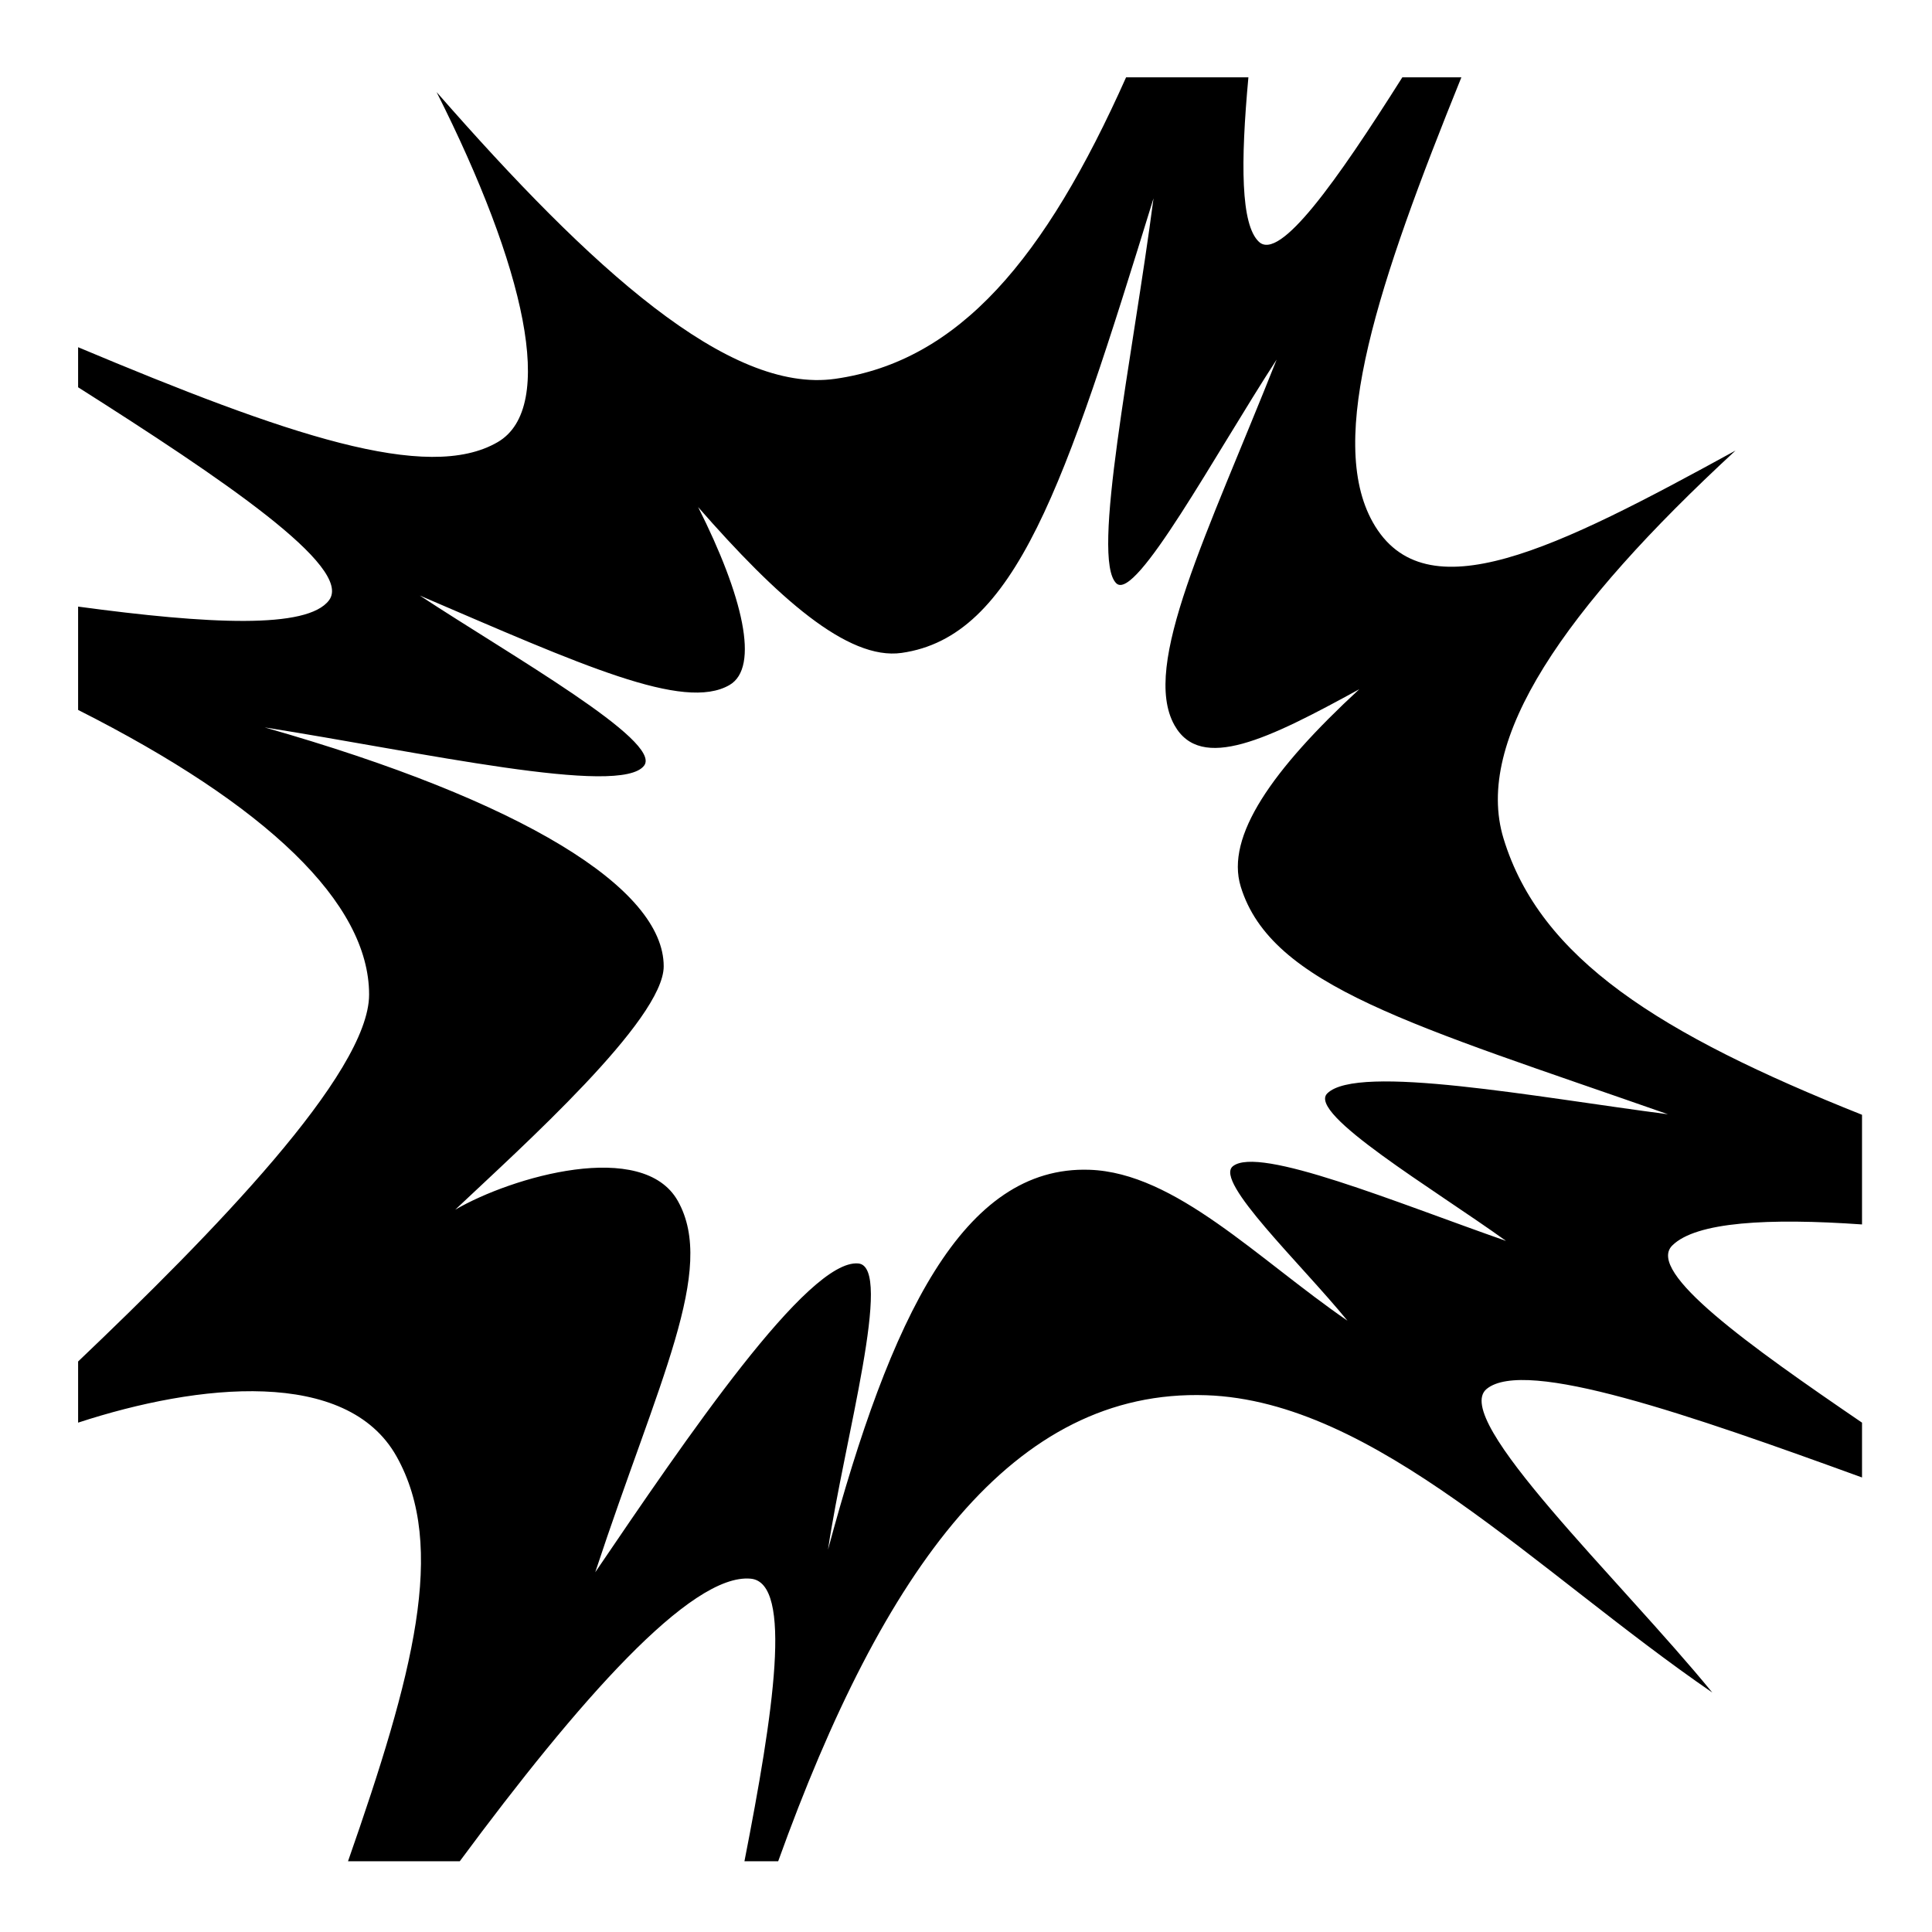
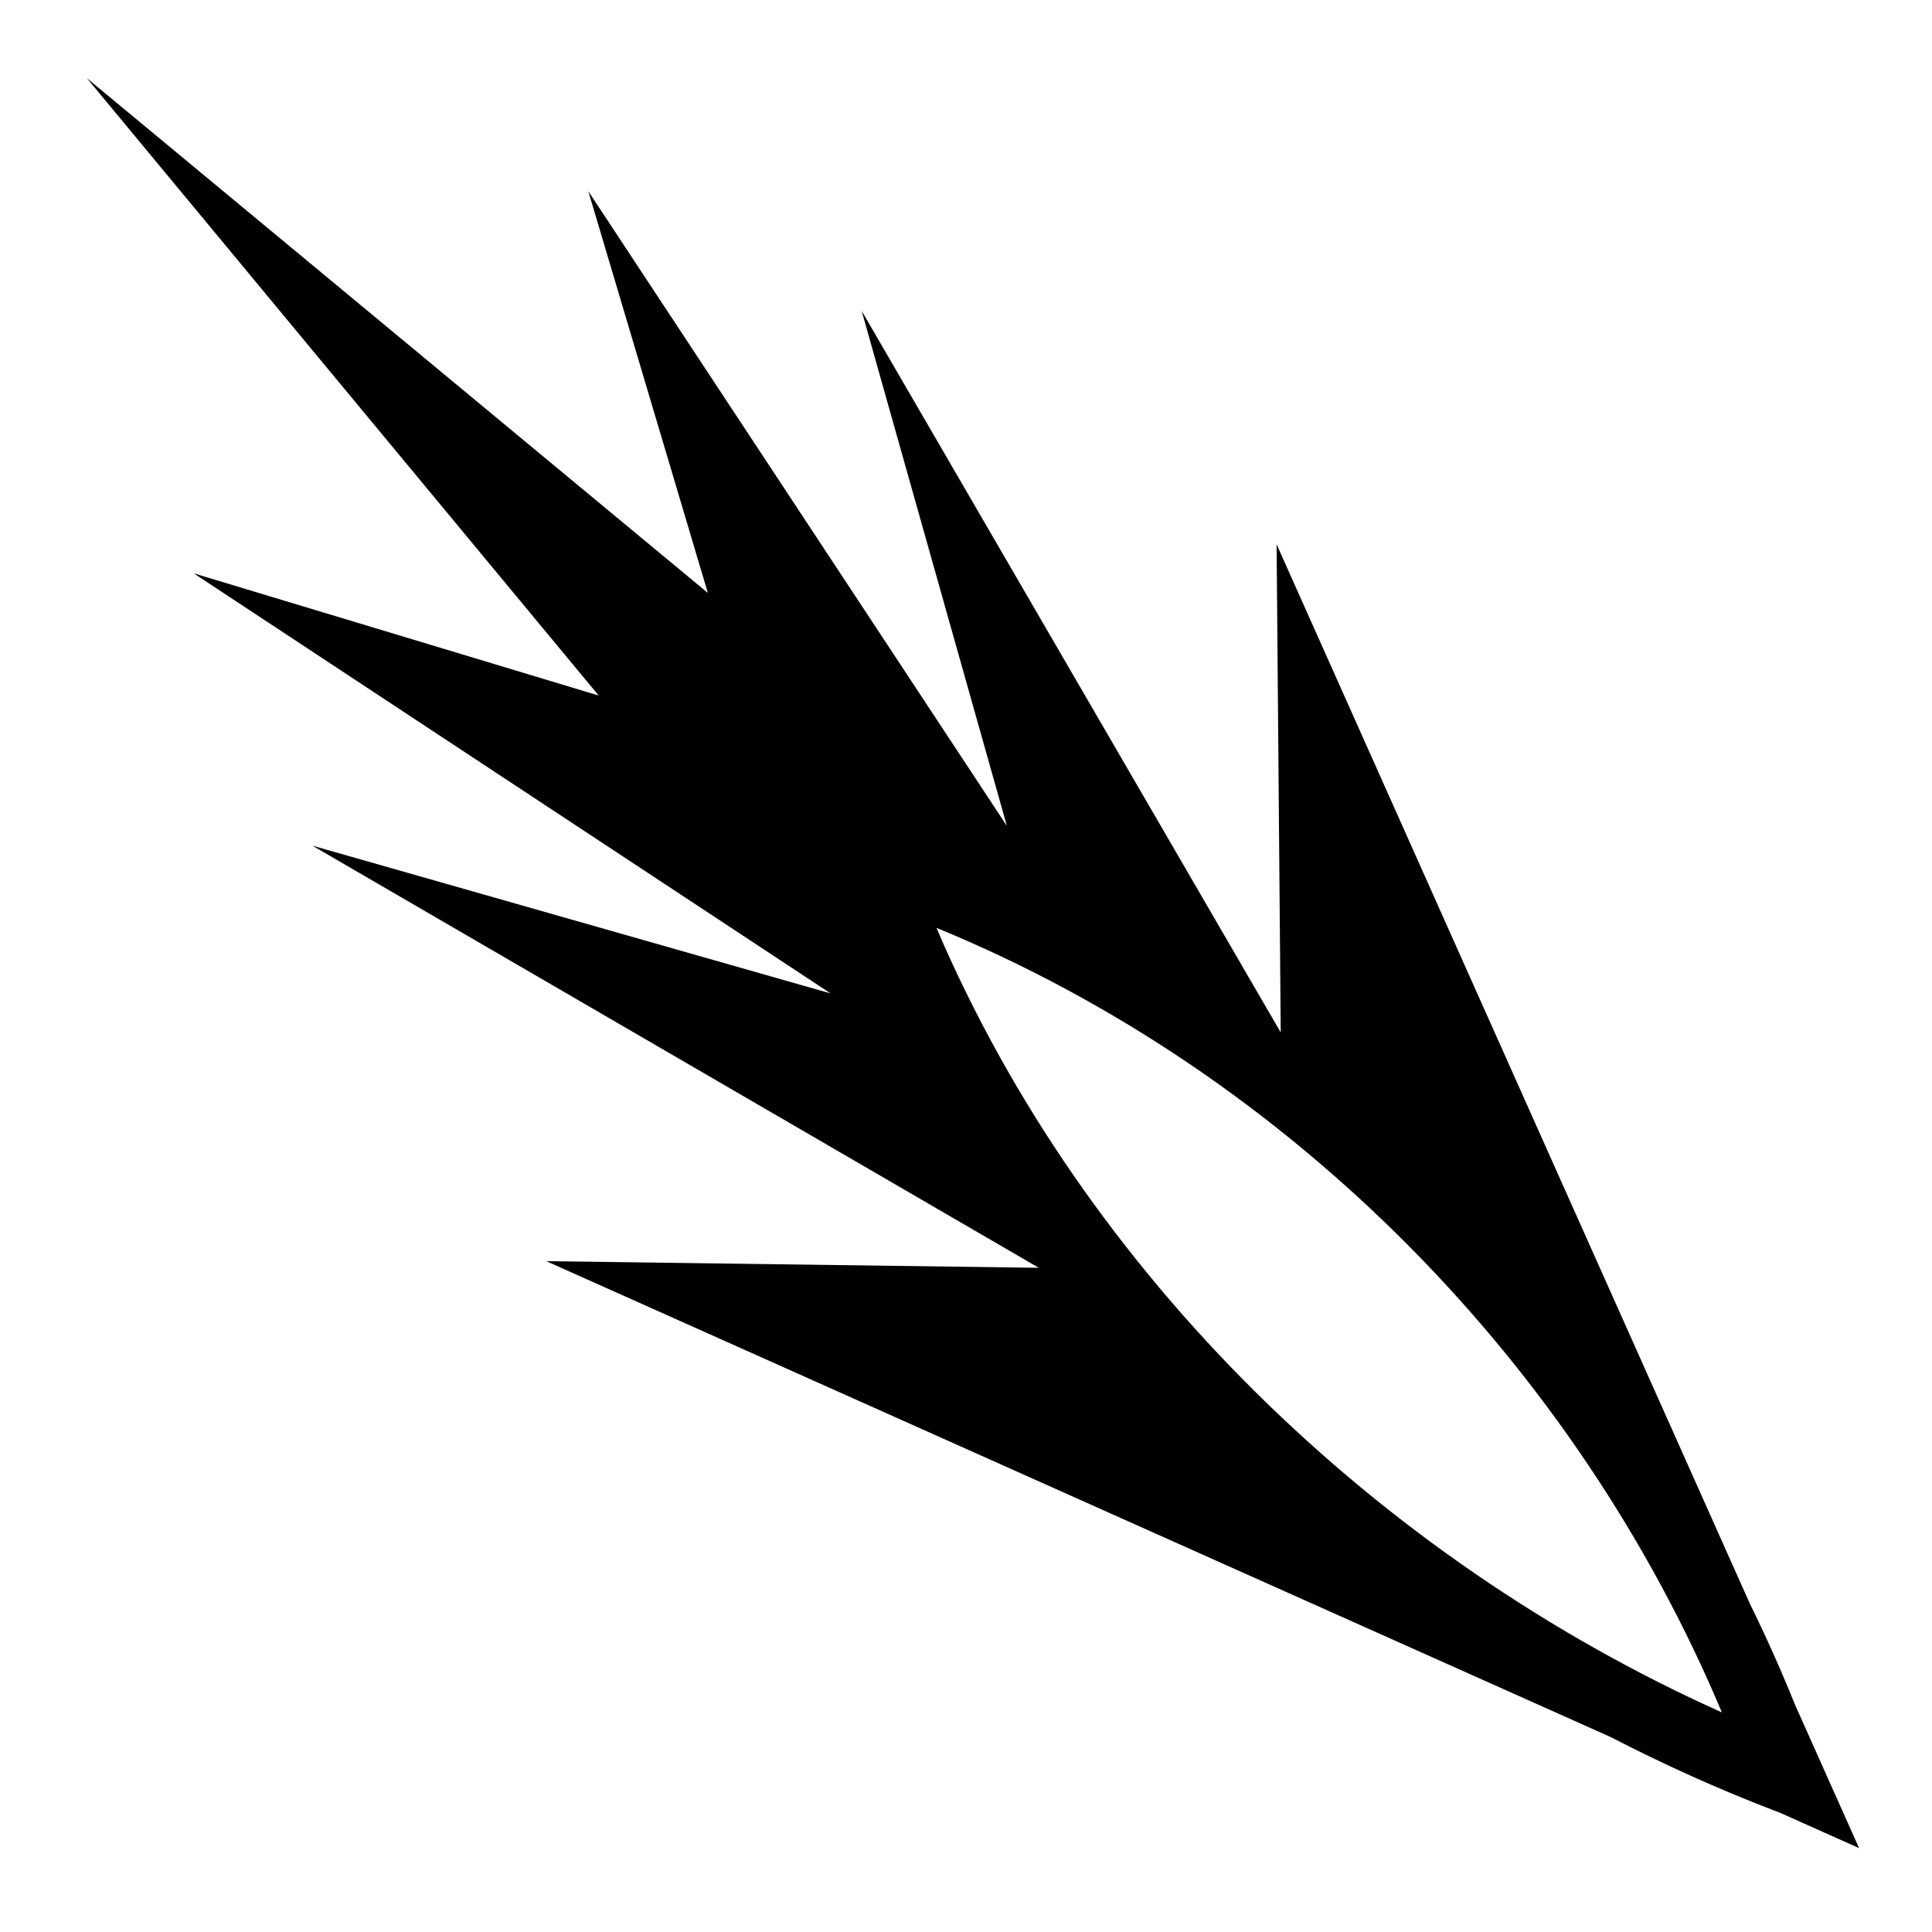
<svg xmlns="http://www.w3.org/2000/svg" viewBox="0 0 512 512">
-   <path d="M298.428 20.486c-21.447 48.03-44.188 75.236-77.115 79.91-28.136 3.99-64.568-29.074-105.614-75.998 23.366 46.372 31.96 83.573 16.204 92.762-18.627 10.866-55.943-1.943-111.203-25.144v10.615c38.017 24.128 73.04 47.683 66.5 56.442-5.742 7.687-31.92 6.356-66.5 1.682v27.383c50.014 25.265 77.116 51.172 77.116 75.437 0 20.872-41.68 63.48-77.115 97.233v16.207c31.98-10.475 71.2-14.545 84.382 8.94 13.445 23.952 4.417 57.878-12.853 107.292h29.618c31.378-42.384 61.21-76.374 77.113-74.88 11.266 1.066 6.004 35.664-1.675 74.88h8.942c27.94-77.643 62.367-125.236 113.437-123.498 44.812 1.533 87.334 46.643 134.113 78.793-24.452-29.92-69.5-72.534-59.793-80.466 10.208-8.352 53.968 6.926 99.47 23.47v-14.53c-29.854-20.367-57.317-39.94-50.294-46.94 6.313-6.296 25.576-7.315 50.293-5.588v-29.058c-53.67-21.397-85.278-41.364-94.998-73.203-7.98-26.144 16.097-60.923 61.47-102.82-47.4 25.978-82.294 43.625-96.116 18.997-12.413-22.108 1.488-63.554 23.467-117.908H371.63c-17.527 27.747-32.458 48.79-38 43.588-4.828-4.536-4.882-20.853-2.792-43.588h-32.412l.002-.008zm7.265 32.06c-5.53 42.43-16.73 95.59-9.834 102.063 5.165 4.85 26.22-34.356 42.462-59.31-18.34 46.248-35.978 81.03-27.082 96.878 7.03 12.525 24.87 3.69 48.985-9.524-23.083 21.316-35.483 38.987-31.424 52.285 8.057 26.395 45.79 36.738 113.22 60.353-34.623-4.49-82.283-13.5-90.288-5.518-5.37 5.358 28.182 25.277 47.38 39.08-29.005-10.13-65.573-25.36-72.41-19.77-4.938 4.04 17.957 25.693 30.396 40.92-23.8-16.357-45.59-39.233-68.39-40-33.52-1.14-52.724 39.145-69.282 100.686 4.352-29.214 17.456-74.98 8.045-75.858-13.35-1.256-45.605 46.34-69.728 81.836 16.846-51.048 32.15-80.128 21.9-98.387-9.252-16.482-43.968-6.46-59 2.3 17.71-16.713 55.245-50.34 55.245-64.498 0-20.606-37.184-43.794-105.752-63.314 41.22 6.498 94.365 18.422 100.57 10.115 4.85-6.494-35.124-29.052-59.45-45.055 42.82 18.364 69.956 30.773 82.087 23.697 8.015-4.675 3.556-23.55-8.332-47.144 20.882 23.872 39.604 40.68 53.918 38.647 30.2-4.283 43.242-44.233 66.765-120.482z" />
+   <path d="M23.018 20.705l135.64 163.623-107.33-32.39 168.79 111.326L82.784 224.11l192.51 111.87-130.525-1.76 282.08 126.116c13.913 7.198 28.182 13.638 42.728 19.246l2.297.885 20.797 9.3-16.895-37.82c-3.67-9.115-7.69-18.094-12.03-26.926L338.312 144.24l1.094 129.362L228.352 82.393l38.482 136.49L155.906 50.668l31.684 106.467L23.018 20.705zm225.148 225.178c94.262 38.75 169.608 116.195 208.152 207.924-91.01-40.827-168.835-115.908-208.152-207.924z" />
</svg>
